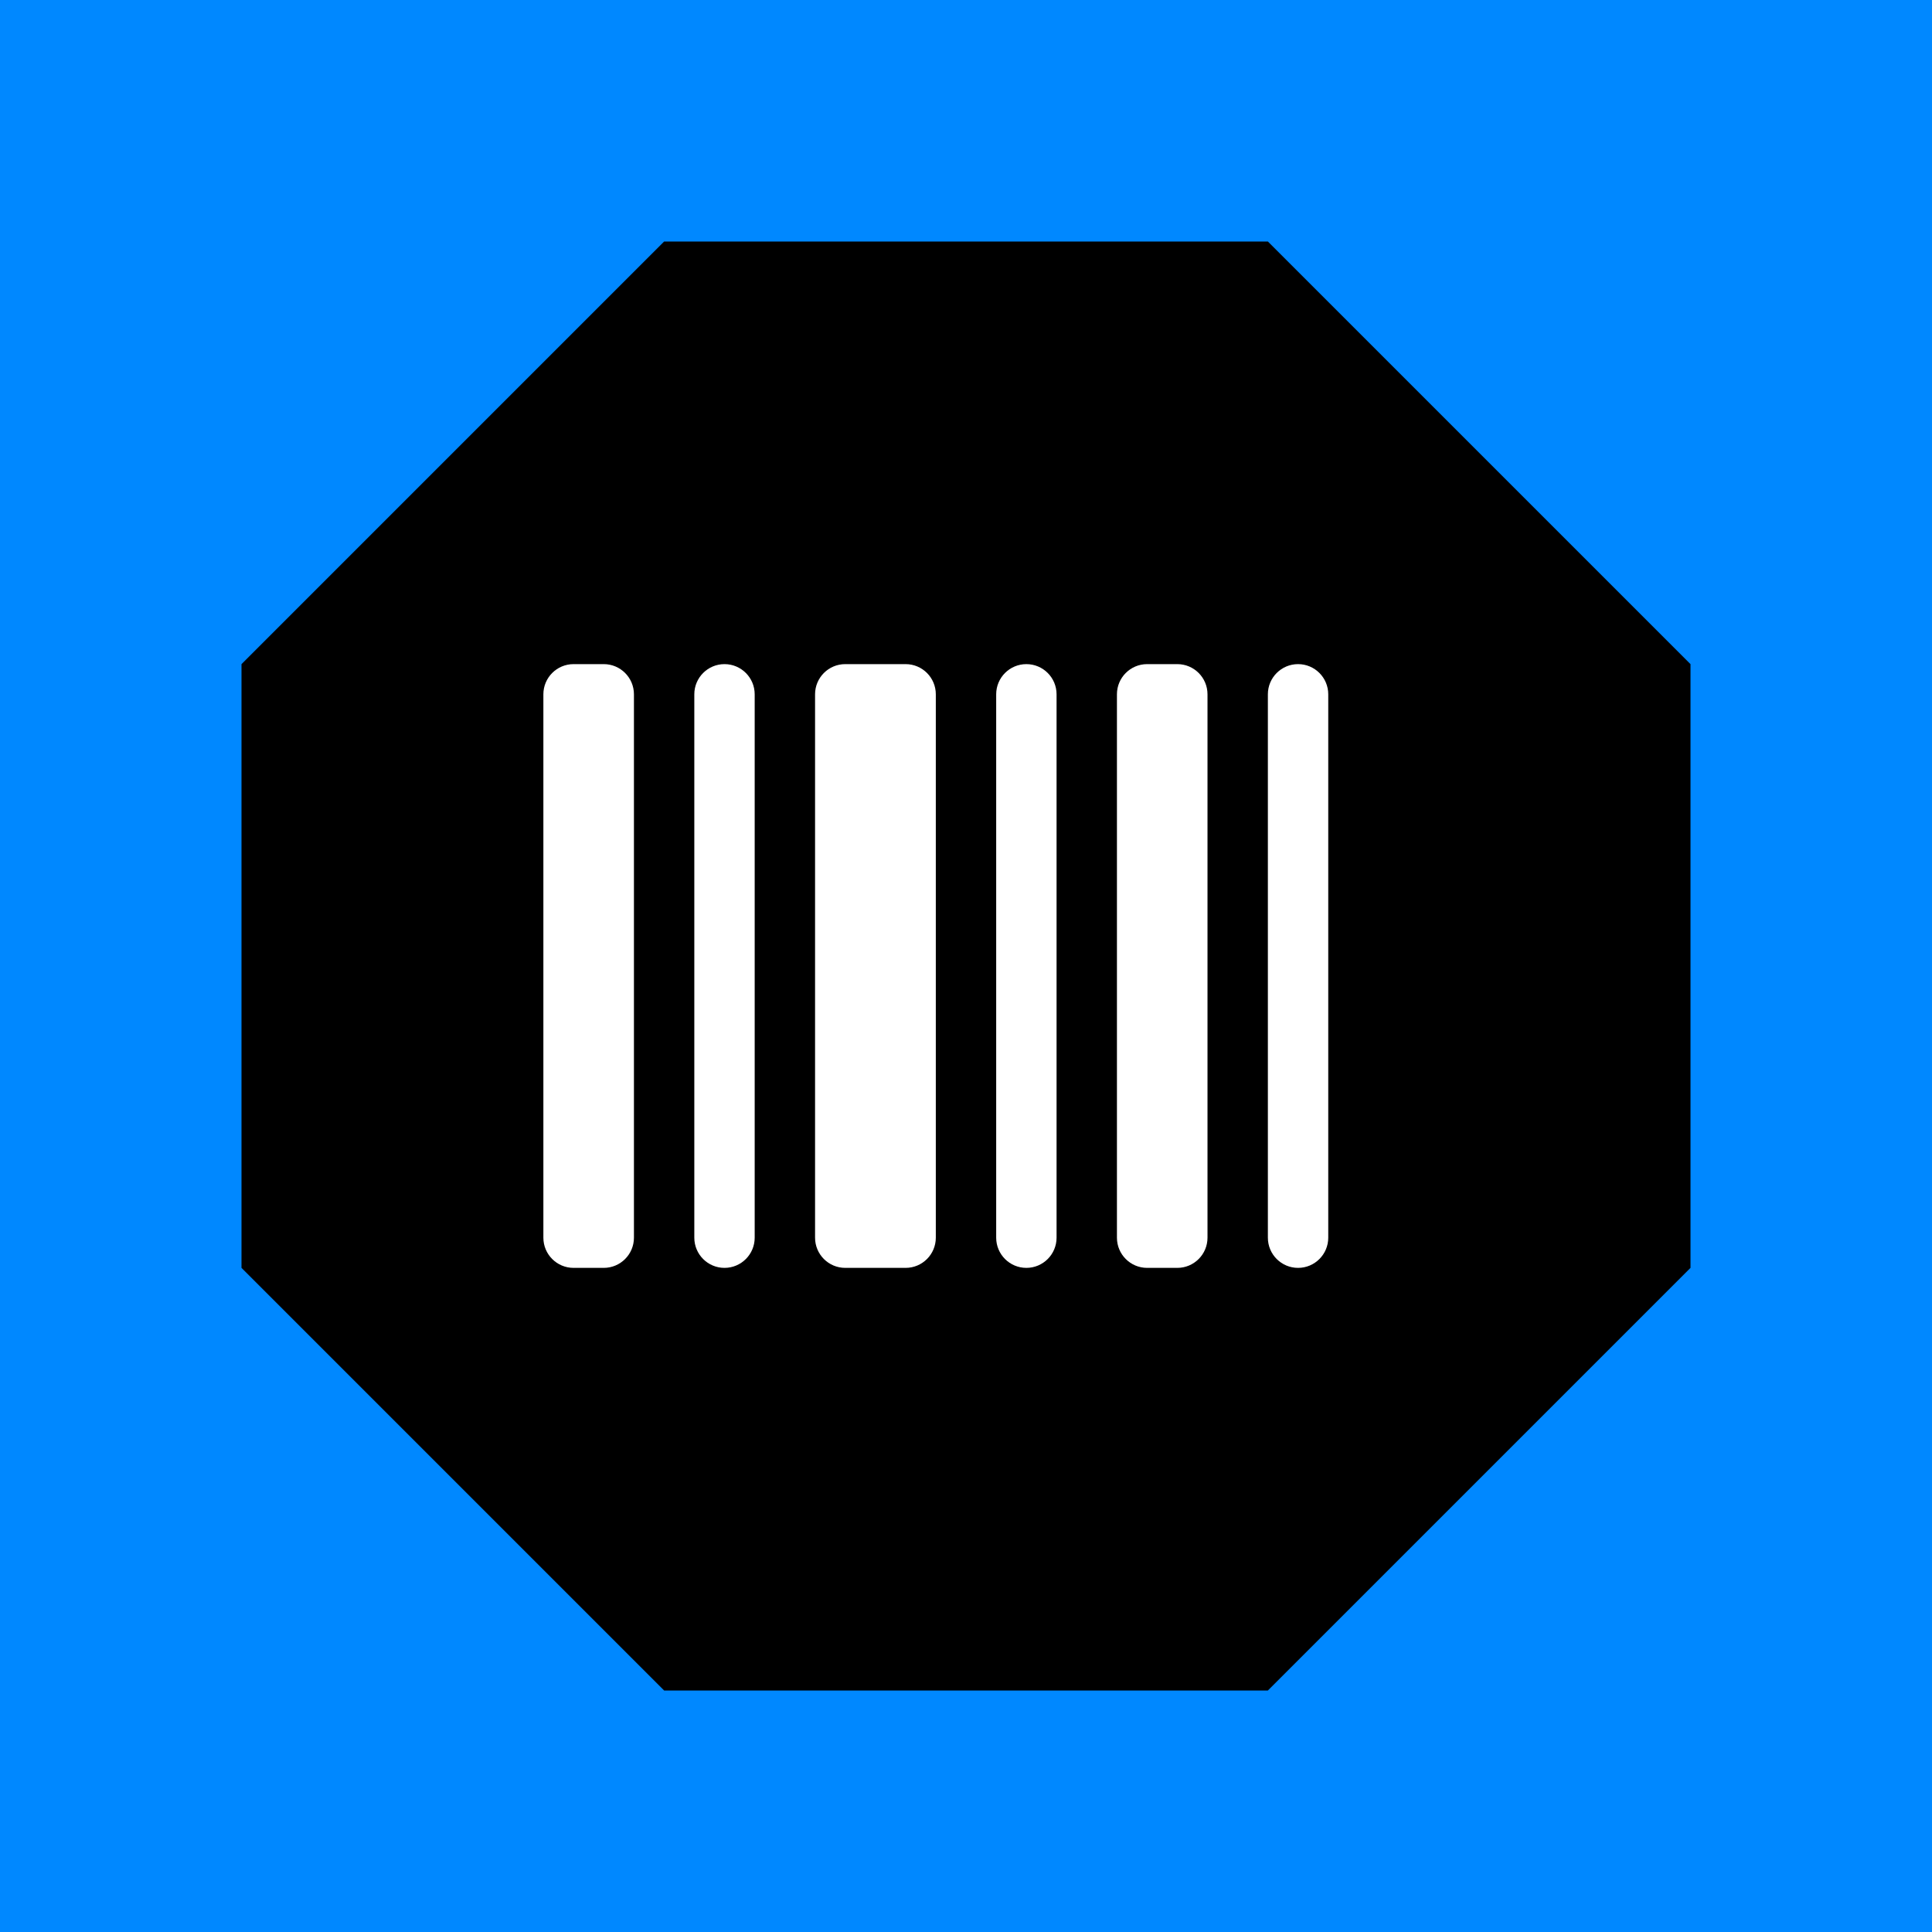
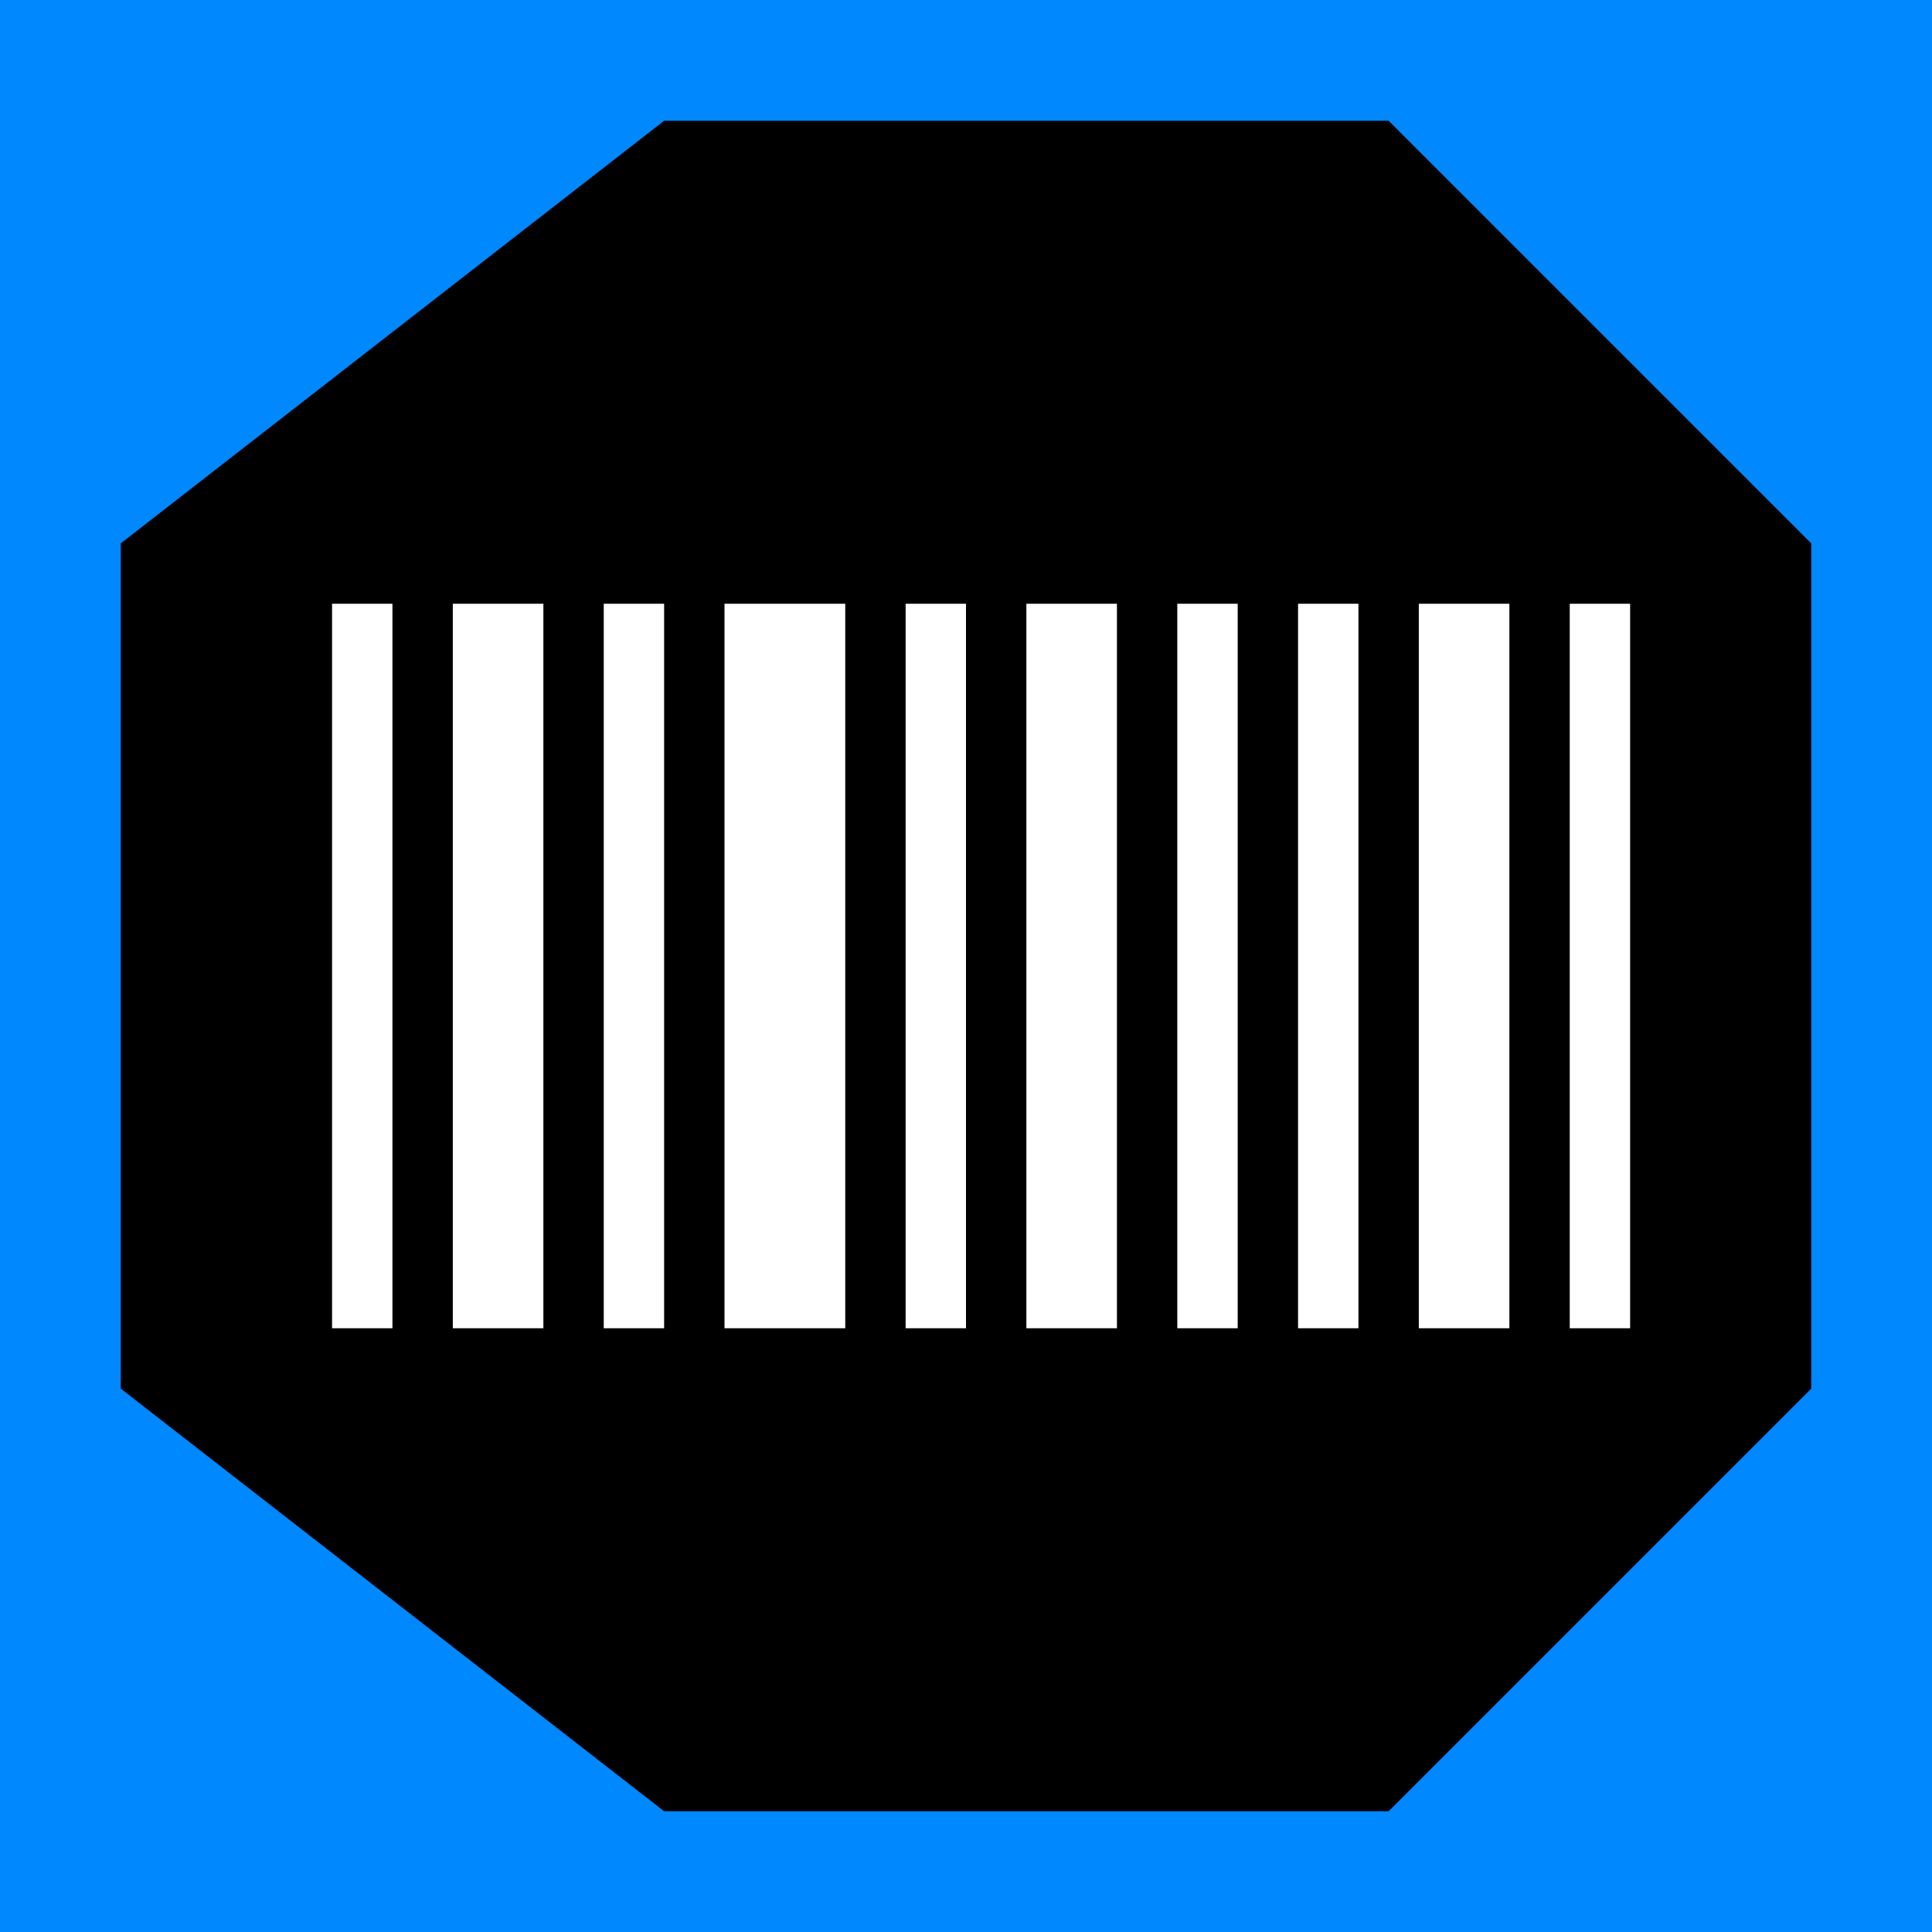
<svg xmlns="http://www.w3.org/2000/svg" viewBox="0 0 64 64" role="img" aria-label="Escáner de productos">
  <rect width="64" height="64" rx="0" fill="#08f" />
-   <polygon points="22,8 42,8 56,22 56,42 42,56 22,56 8,42 8,22" fill="#000" />
+   <polygon points="22,4 46,4 60,18 60,46 46,60 22,60 4,46 4,18" fill="#000" />
  <g fill="#fff">
-     <rect x="18" y="22" width="3" height="20" rx="1" />
-     <rect x="23" y="22" width="2" height="20" rx="1" />
-     <rect x="27" y="22" width="4" height="20" rx="1" />
-     <rect x="33" y="22" width="2" height="20" rx="1" />
-     <rect x="37" y="22" width="3" height="20" rx="1" />
-     <rect x="42" y="22" width="2" height="20" rx="1" />
+     <rect x="11" y="20" width="2" height="24" />
+     <rect x="15" y="20" width="3" height="24" />
+     <rect x="20" y="20" width="2" height="24" />
+     <rect x="24" y="20" width="4" height="24" />
+     <rect x="30" y="20" width="2" height="24" />
+     <rect x="34" y="20" width="3" height="24" />
+     <rect x="39" y="20" width="2" height="24" />
+     <rect x="43" y="20" width="2" height="24" />
+     <rect x="47" y="20" width="3" height="24" />
+     <rect x="52" y="20" width="2" height="24" />
  </g>
</svg>
